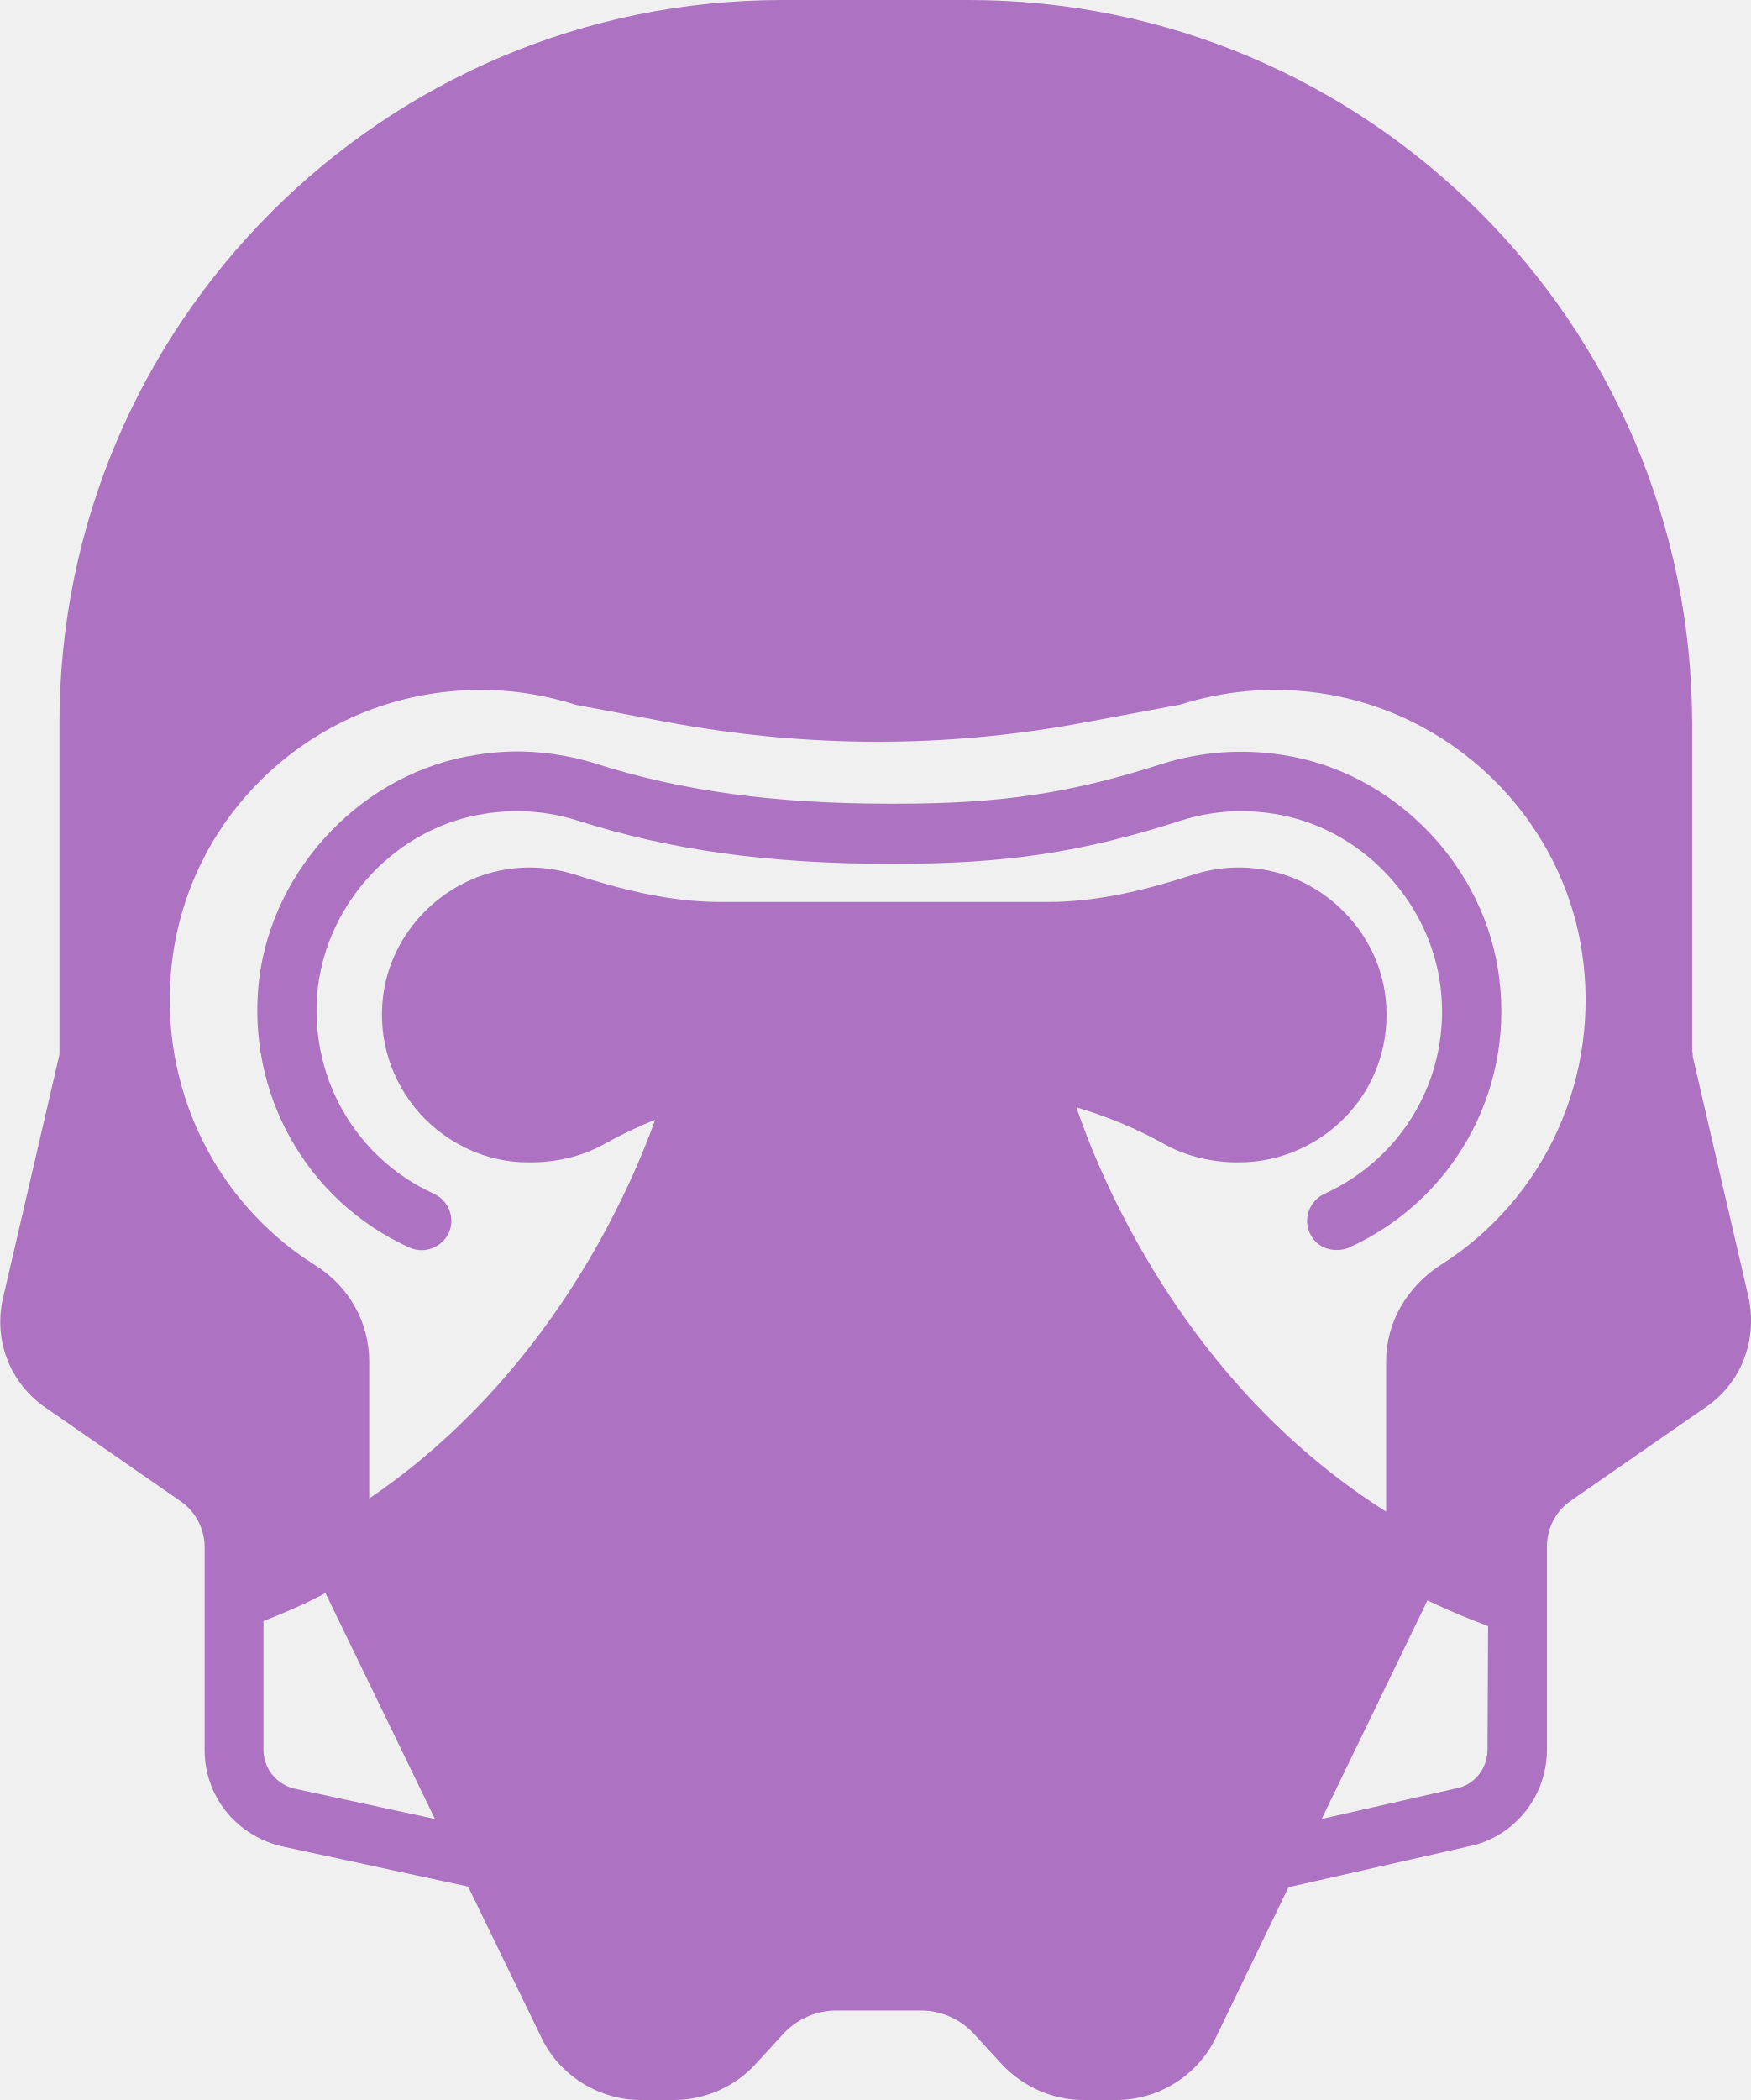
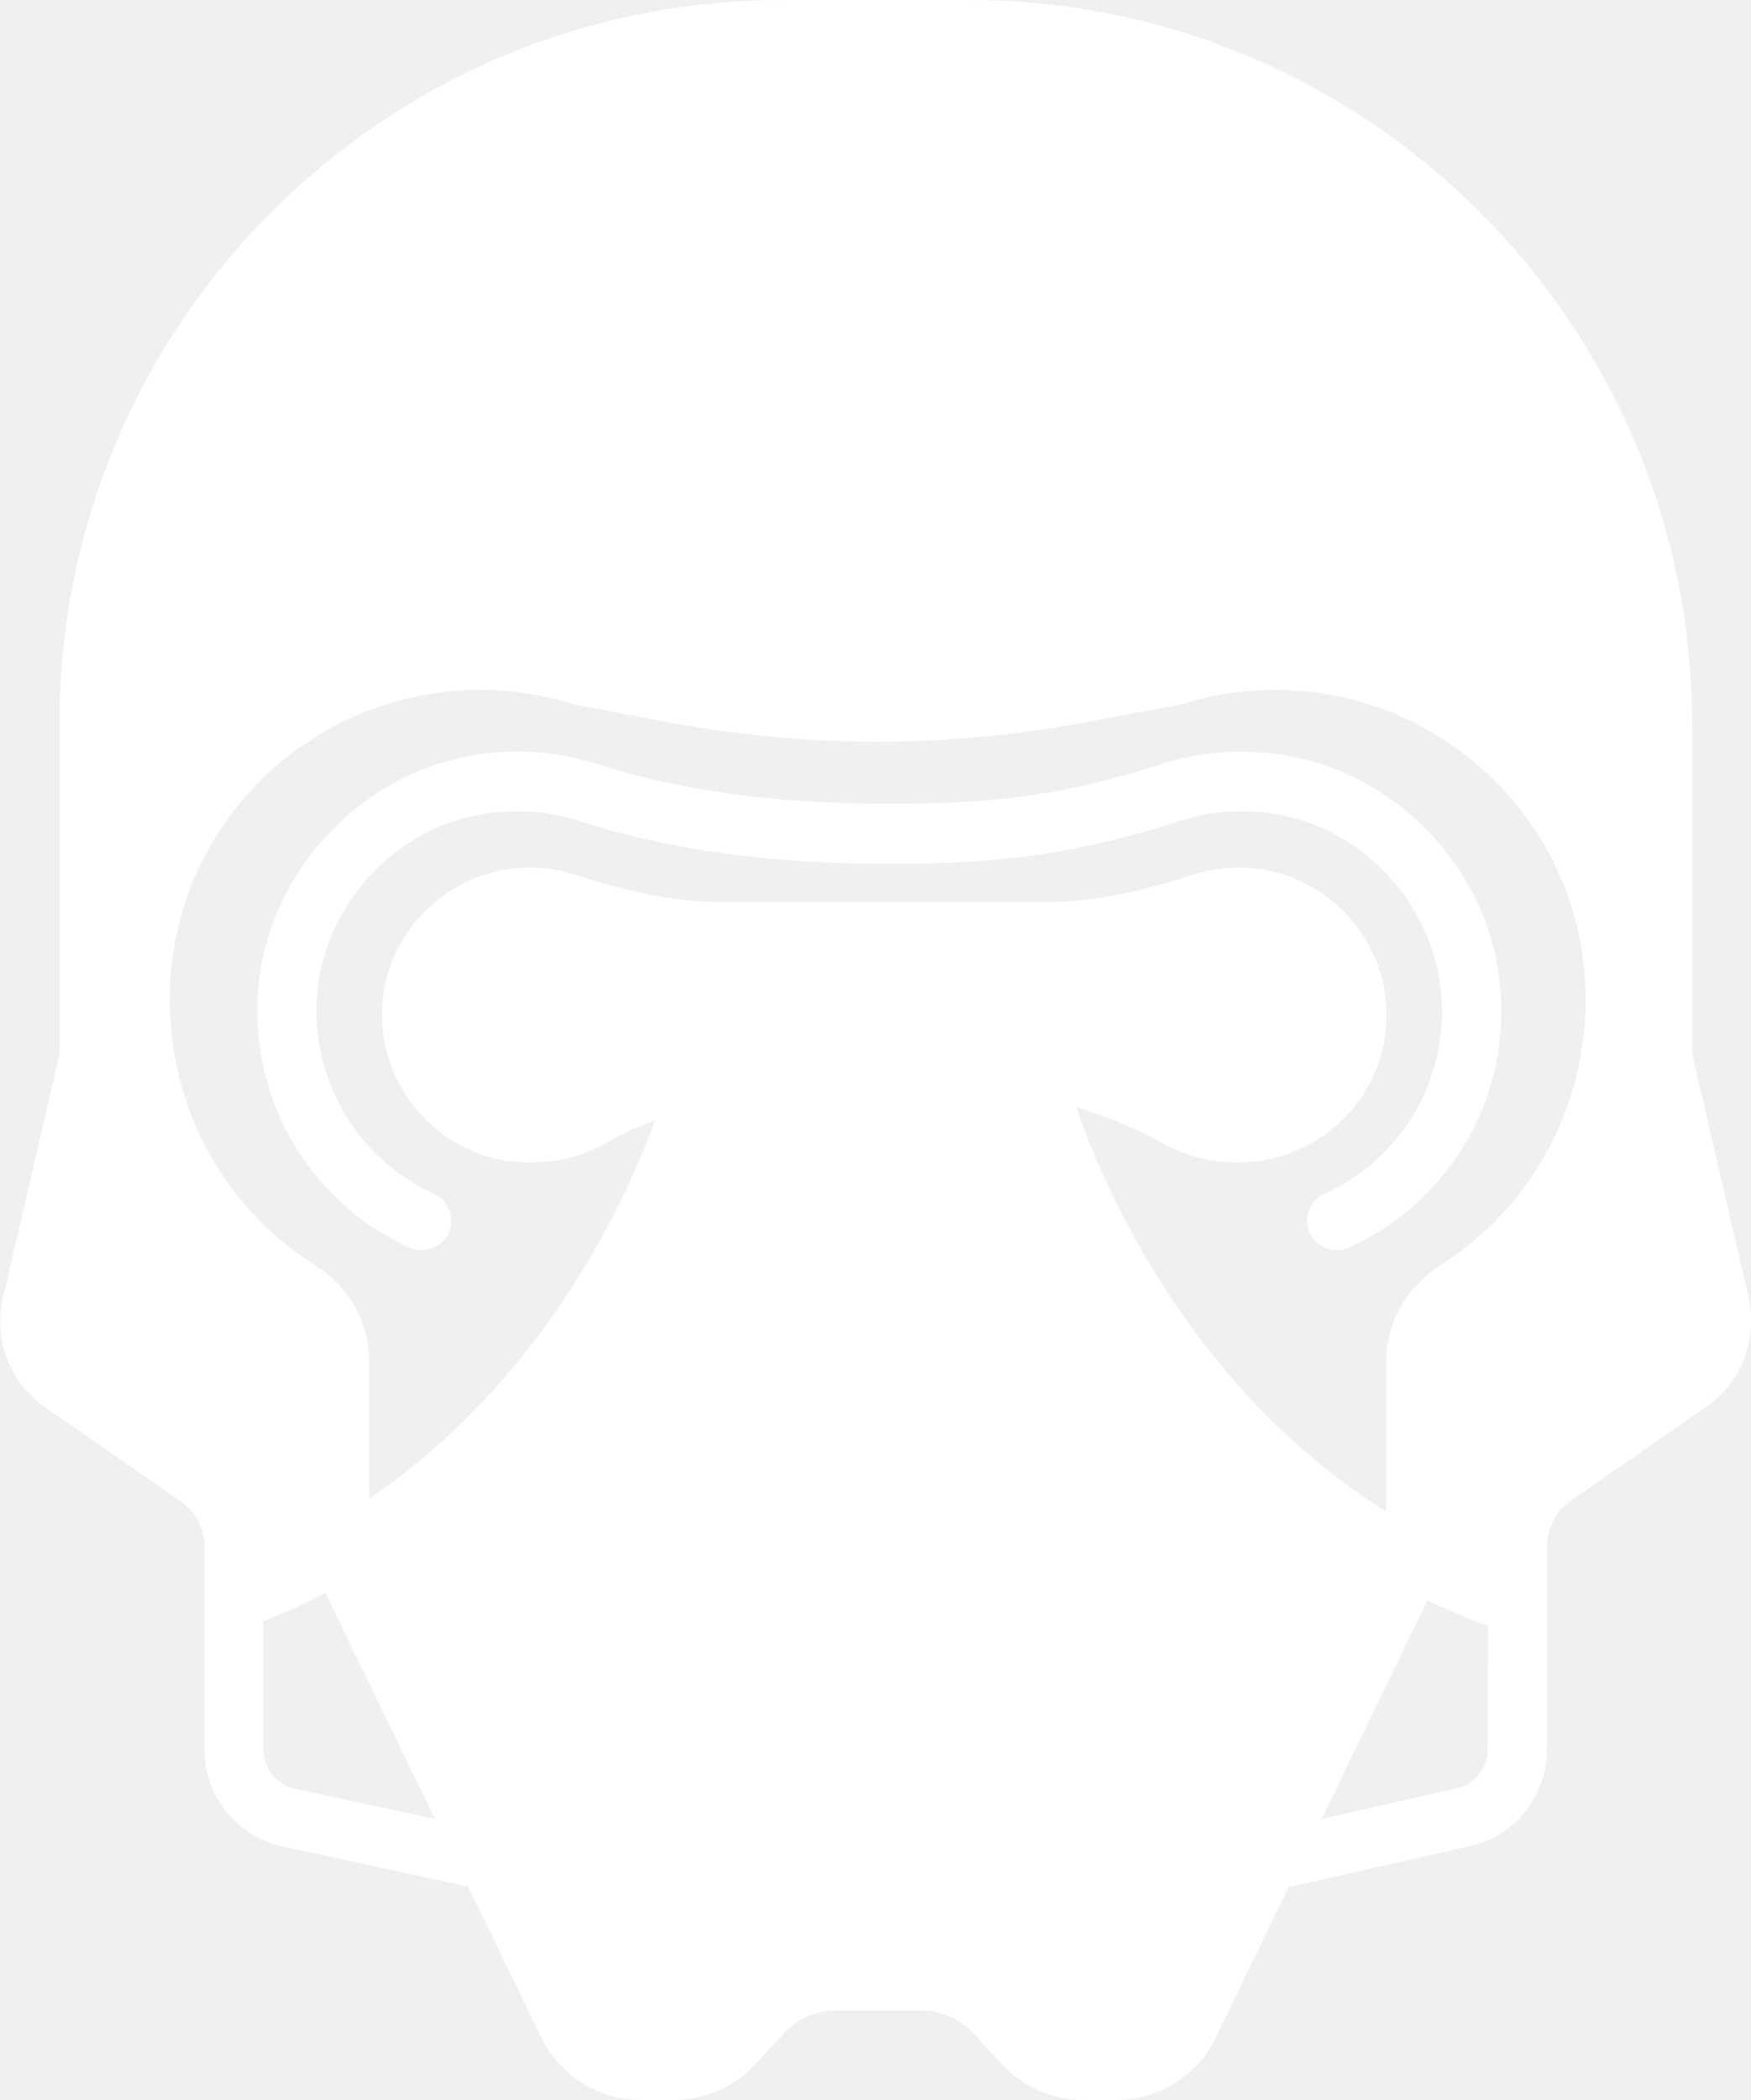
<svg xmlns="http://www.w3.org/2000/svg" version="1.1" id="Слой_1" x="0px" y="0px" viewBox="0 0 279.8 335.5" style="enable-background:new 0 0 279.8 335.5;" xml:space="preserve">
-   <g fill="#ae72c2">
+   <g fill="#ffffff">
    <path d="M279.4,207.2l-8.9-38.4c0-0.3,0-0.6-0.1-0.9v-52.4C270.3,51.8,218.5,0,154.8,0H125C61.3,0,9.5,51.8,9.5,115.6V168   c0,0.3,0,0.6-0.1,0.9l-8.9,38.4c-1.6,6.8,1.1,13.7,6.8,17.6l21.5,14.9c2.5,1.7,3.9,4.5,3.9,7.4v32.4c0,7.2,4.8,13.4,12,15.3   l30.1,6.5l11.7,24.1c2.9,6.1,9.2,10,15.9,10h5.3c4.9,0,9.7-2.1,13-5.7l4.5-4.9c2.1-2.3,5.2-3.7,8.4-3.7h13.6c3.2,0,6.3,1.4,8.4,3.7   l4.5,4.9c3.4,3.6,8.1,5.7,13,5.7h5.3c6.7,0,13-3.9,15.9-10l11.6-24l29.6-6.7c6.9-1.8,11.7-8.1,11.7-15.3v-32.4c0-3,1.4-5.7,3.9-7.4   l21.5-14.9C278.3,220.9,280.9,214,279.4,207.2L279.4,207.2z M172,176.9c5,1.5,9.6,3.4,13.9,5.8c4.7,2.7,9.8,3,11.5,3   c0.3,0,0.5,0,0.6,0c6.7,0,13.1-2.9,17.6-7.9c4.5-5,6.6-11.7,5.8-18.5c-1.2-10.3-9.5-18.8-19.7-20.4c-3.7-0.6-7.4-0.3-10.9,0.8   c-6.8,2.2-14.9,4.4-23.3,4.4h-52.4c-8.4,0-16.5-2.2-23.3-4.4c-3.5-1.1-7.2-1.4-10.9-0.8c-10.2,1.6-18.5,10.1-19.7,20.4   c-0.8,6.7,1.3,13.4,5.8,18.5c4.5,5,10.8,7.9,17.3,7.9h0c0.1,0,0.4,0,0.8,0c1.9,0,6.9-0.3,11.6-3c2.5-1.4,5.2-2.7,8-3.8   c-4.3,11.9-17.1,41.1-45.7,60.5v-21.9c0-6.2-3.2-12-8.7-15.4c-16.8-10.6-25.6-30.2-22.6-50c3.3-21.8,20.9-38.8,42.9-41.5   c7.3-0.9,14.5-0.2,21.4,2l14.3,2.7c22.3,4.2,44.8,4.3,67.1,0.1l14.5-2.7l0.6-0.1c6.9-2.2,14.1-2.9,21.4-2   c21.9,2.7,39.6,19.8,42.9,41.5c3,19.8-5.8,39.4-22.6,50c-5.4,3.5-8.7,9.2-8.7,15.4v24C189,221,175.6,187.5,172,176.9L172,176.9z    M46.8,285.7c-2.8-0.8-4.7-3.3-4.7-6.2V259c3.5-1.4,6.8-2.8,9.9-4.5l17.5,36.1L46.8,285.7z M237.7,279.5c0,2.9-1.9,5.4-4.5,6.1   l-22,5l16.9-34.9c2.4,1.1,4.8,2.2,7.4,3.2l2.3,0.9L237.7,279.5z" />
    <path d="M239.6,156.5c-2.1-18-16.7-33.2-34.7-35.9c-6.5-1-13-0.5-19.1,1.4c-14.9,4.8-26,6.4-42.6,6.4h-1.1c-18.2,0-33.1-2-46.9-6.4   c-1.6-0.5-3.2-0.9-4.8-1.2c-4.6-0.9-9.5-1-14.3-0.2c-17.9,2.7-32.5,17.9-34.7,35.9c-2.1,18.1,7.5,35.3,24,42.8   c2.4,1.1,5.2,0,6.3-2.3c1.1-2.4,0-5.2-2.4-6.3c-12.7-5.8-20.1-19-18.5-33c1.7-13.9,12.8-25.6,26.7-27.7c5.1-0.8,10.1-0.4,14.8,1.1   c14.7,4.7,30.5,6.9,49.8,6.9h1.1c17.4,0,29.7-1.8,45.5-6.9c4.7-1.5,9.7-1.9,14.8-1.1c13.8,2.1,25,13.8,26.7,27.7   c1.7,14-5.8,27.2-18.5,33c-2.4,1.1-3.5,3.9-2.4,6.3c0.8,1.8,2.5,2.7,4.3,2.7c0.7,0,1.3-0.1,2-0.4   C232.1,191.8,241.8,174.6,239.6,156.5L239.6,156.5z" />
  </g>
</svg>
